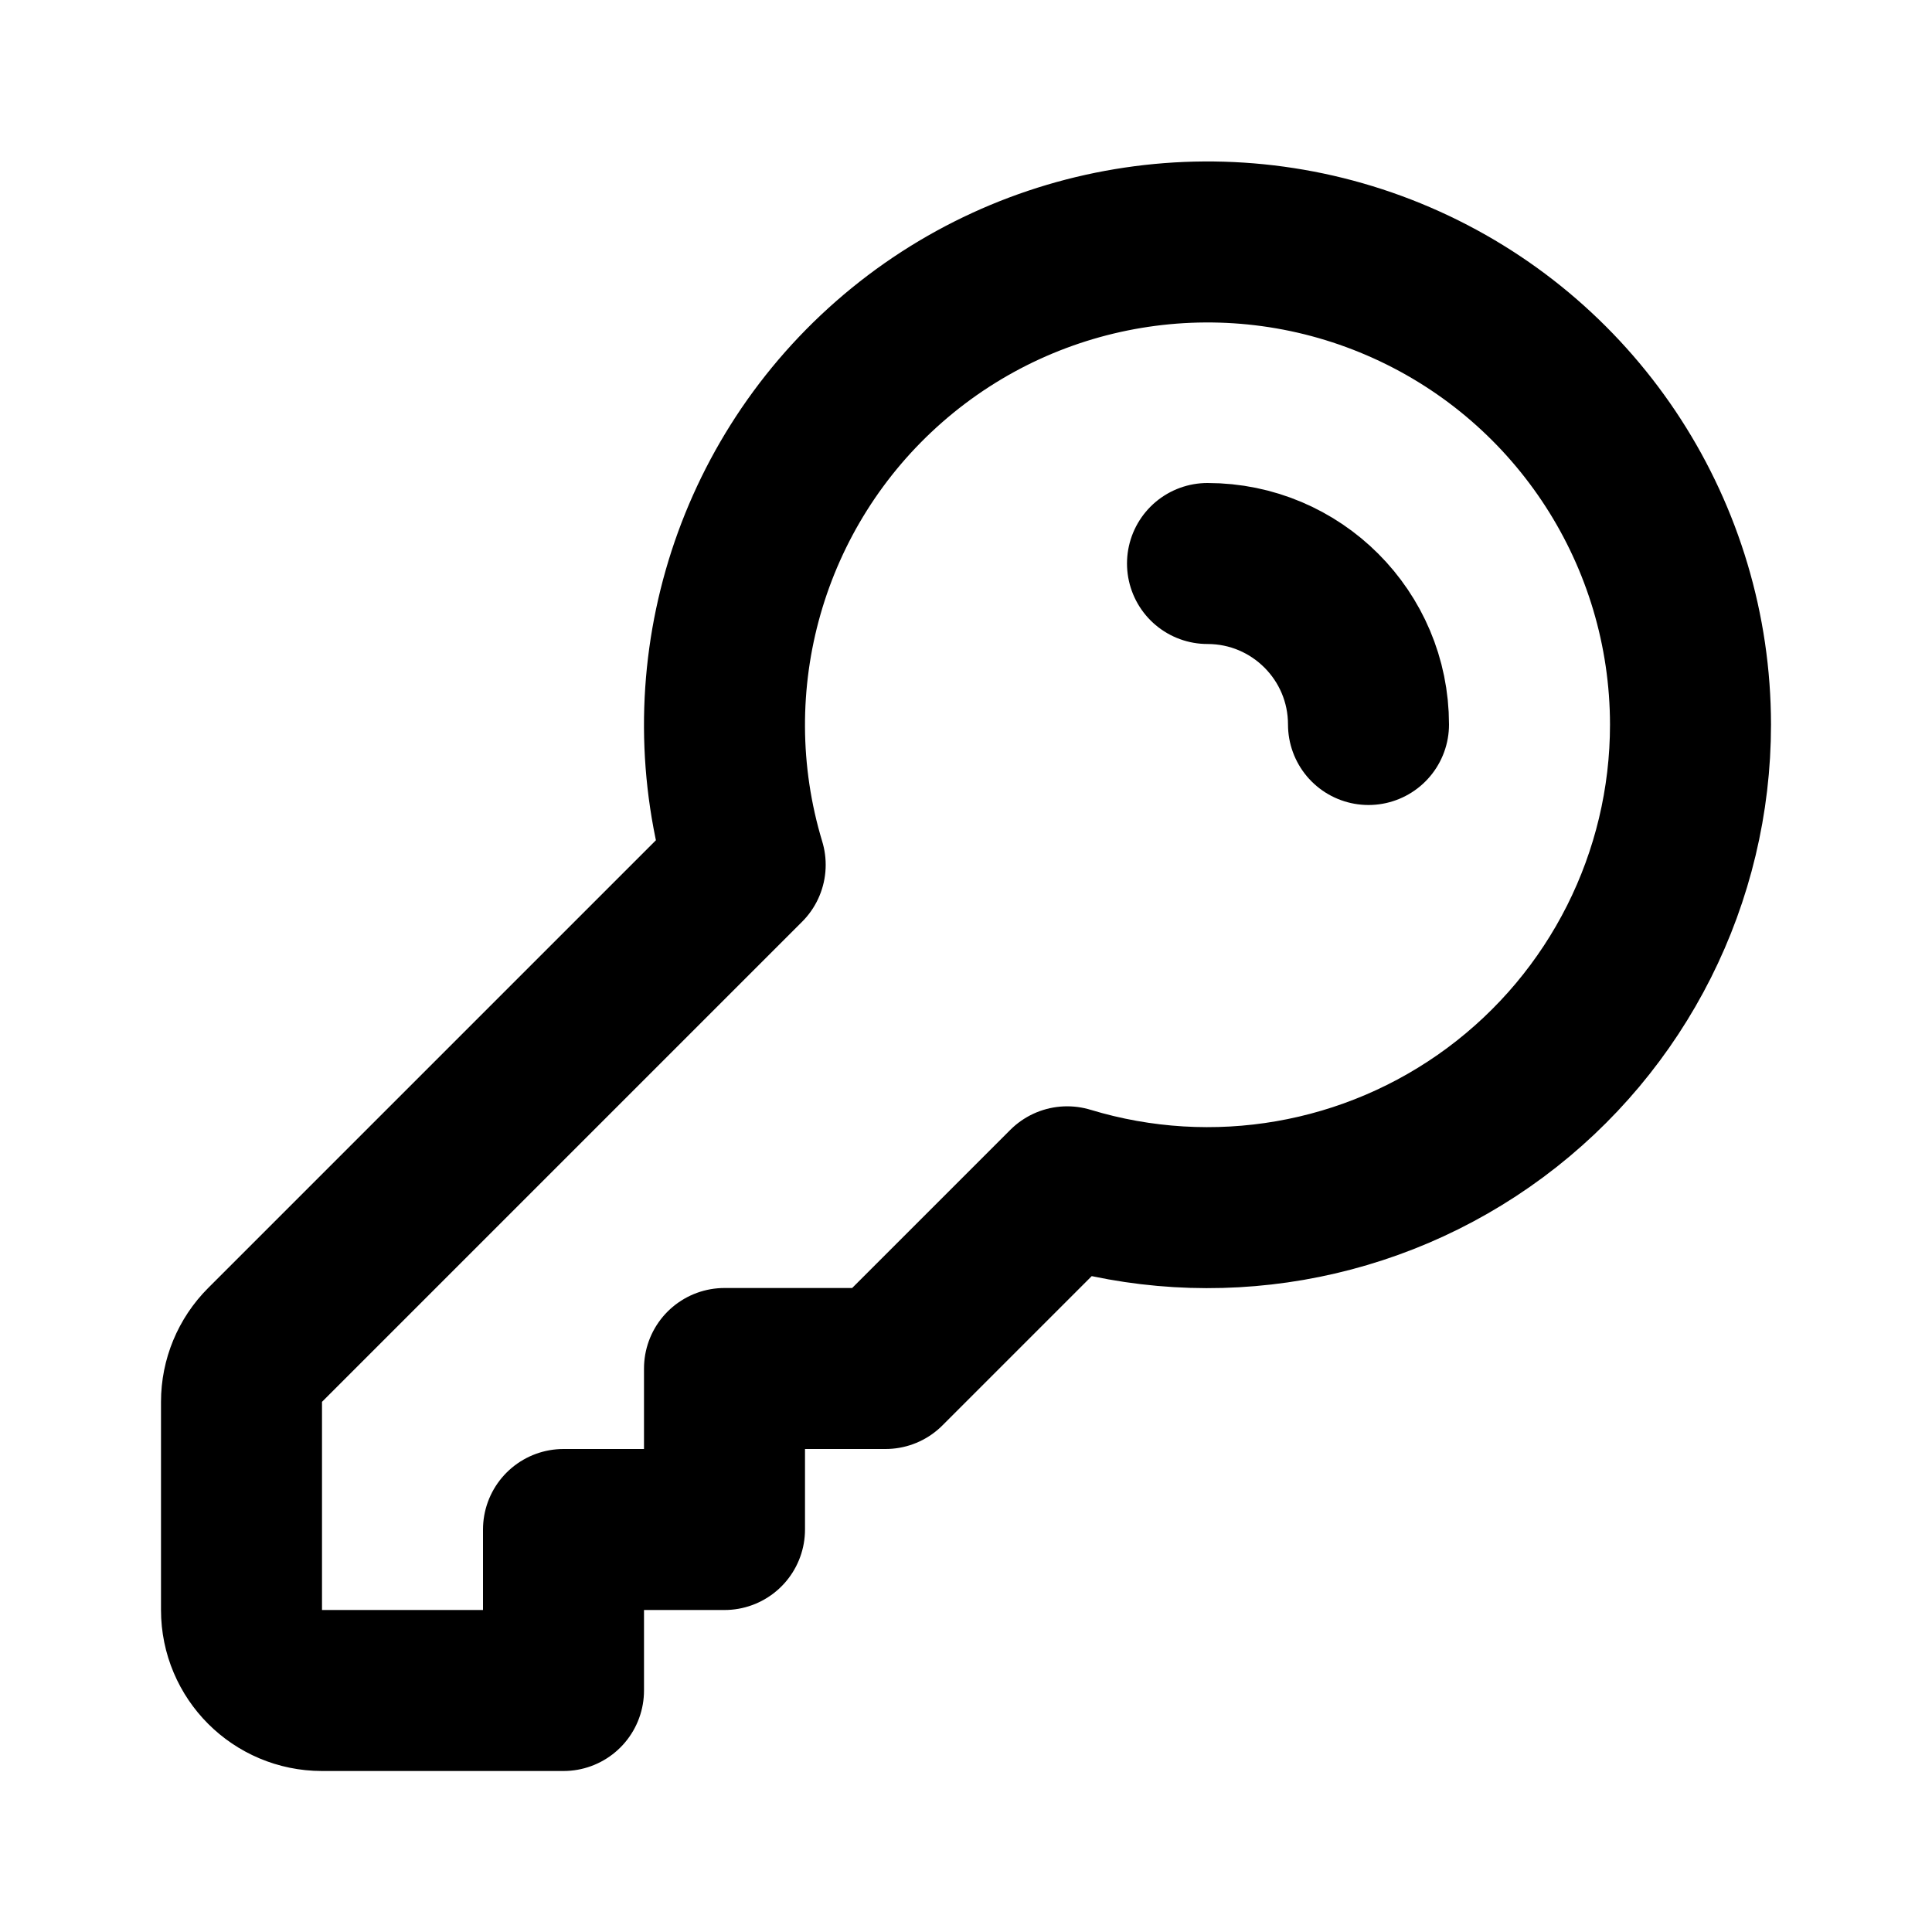
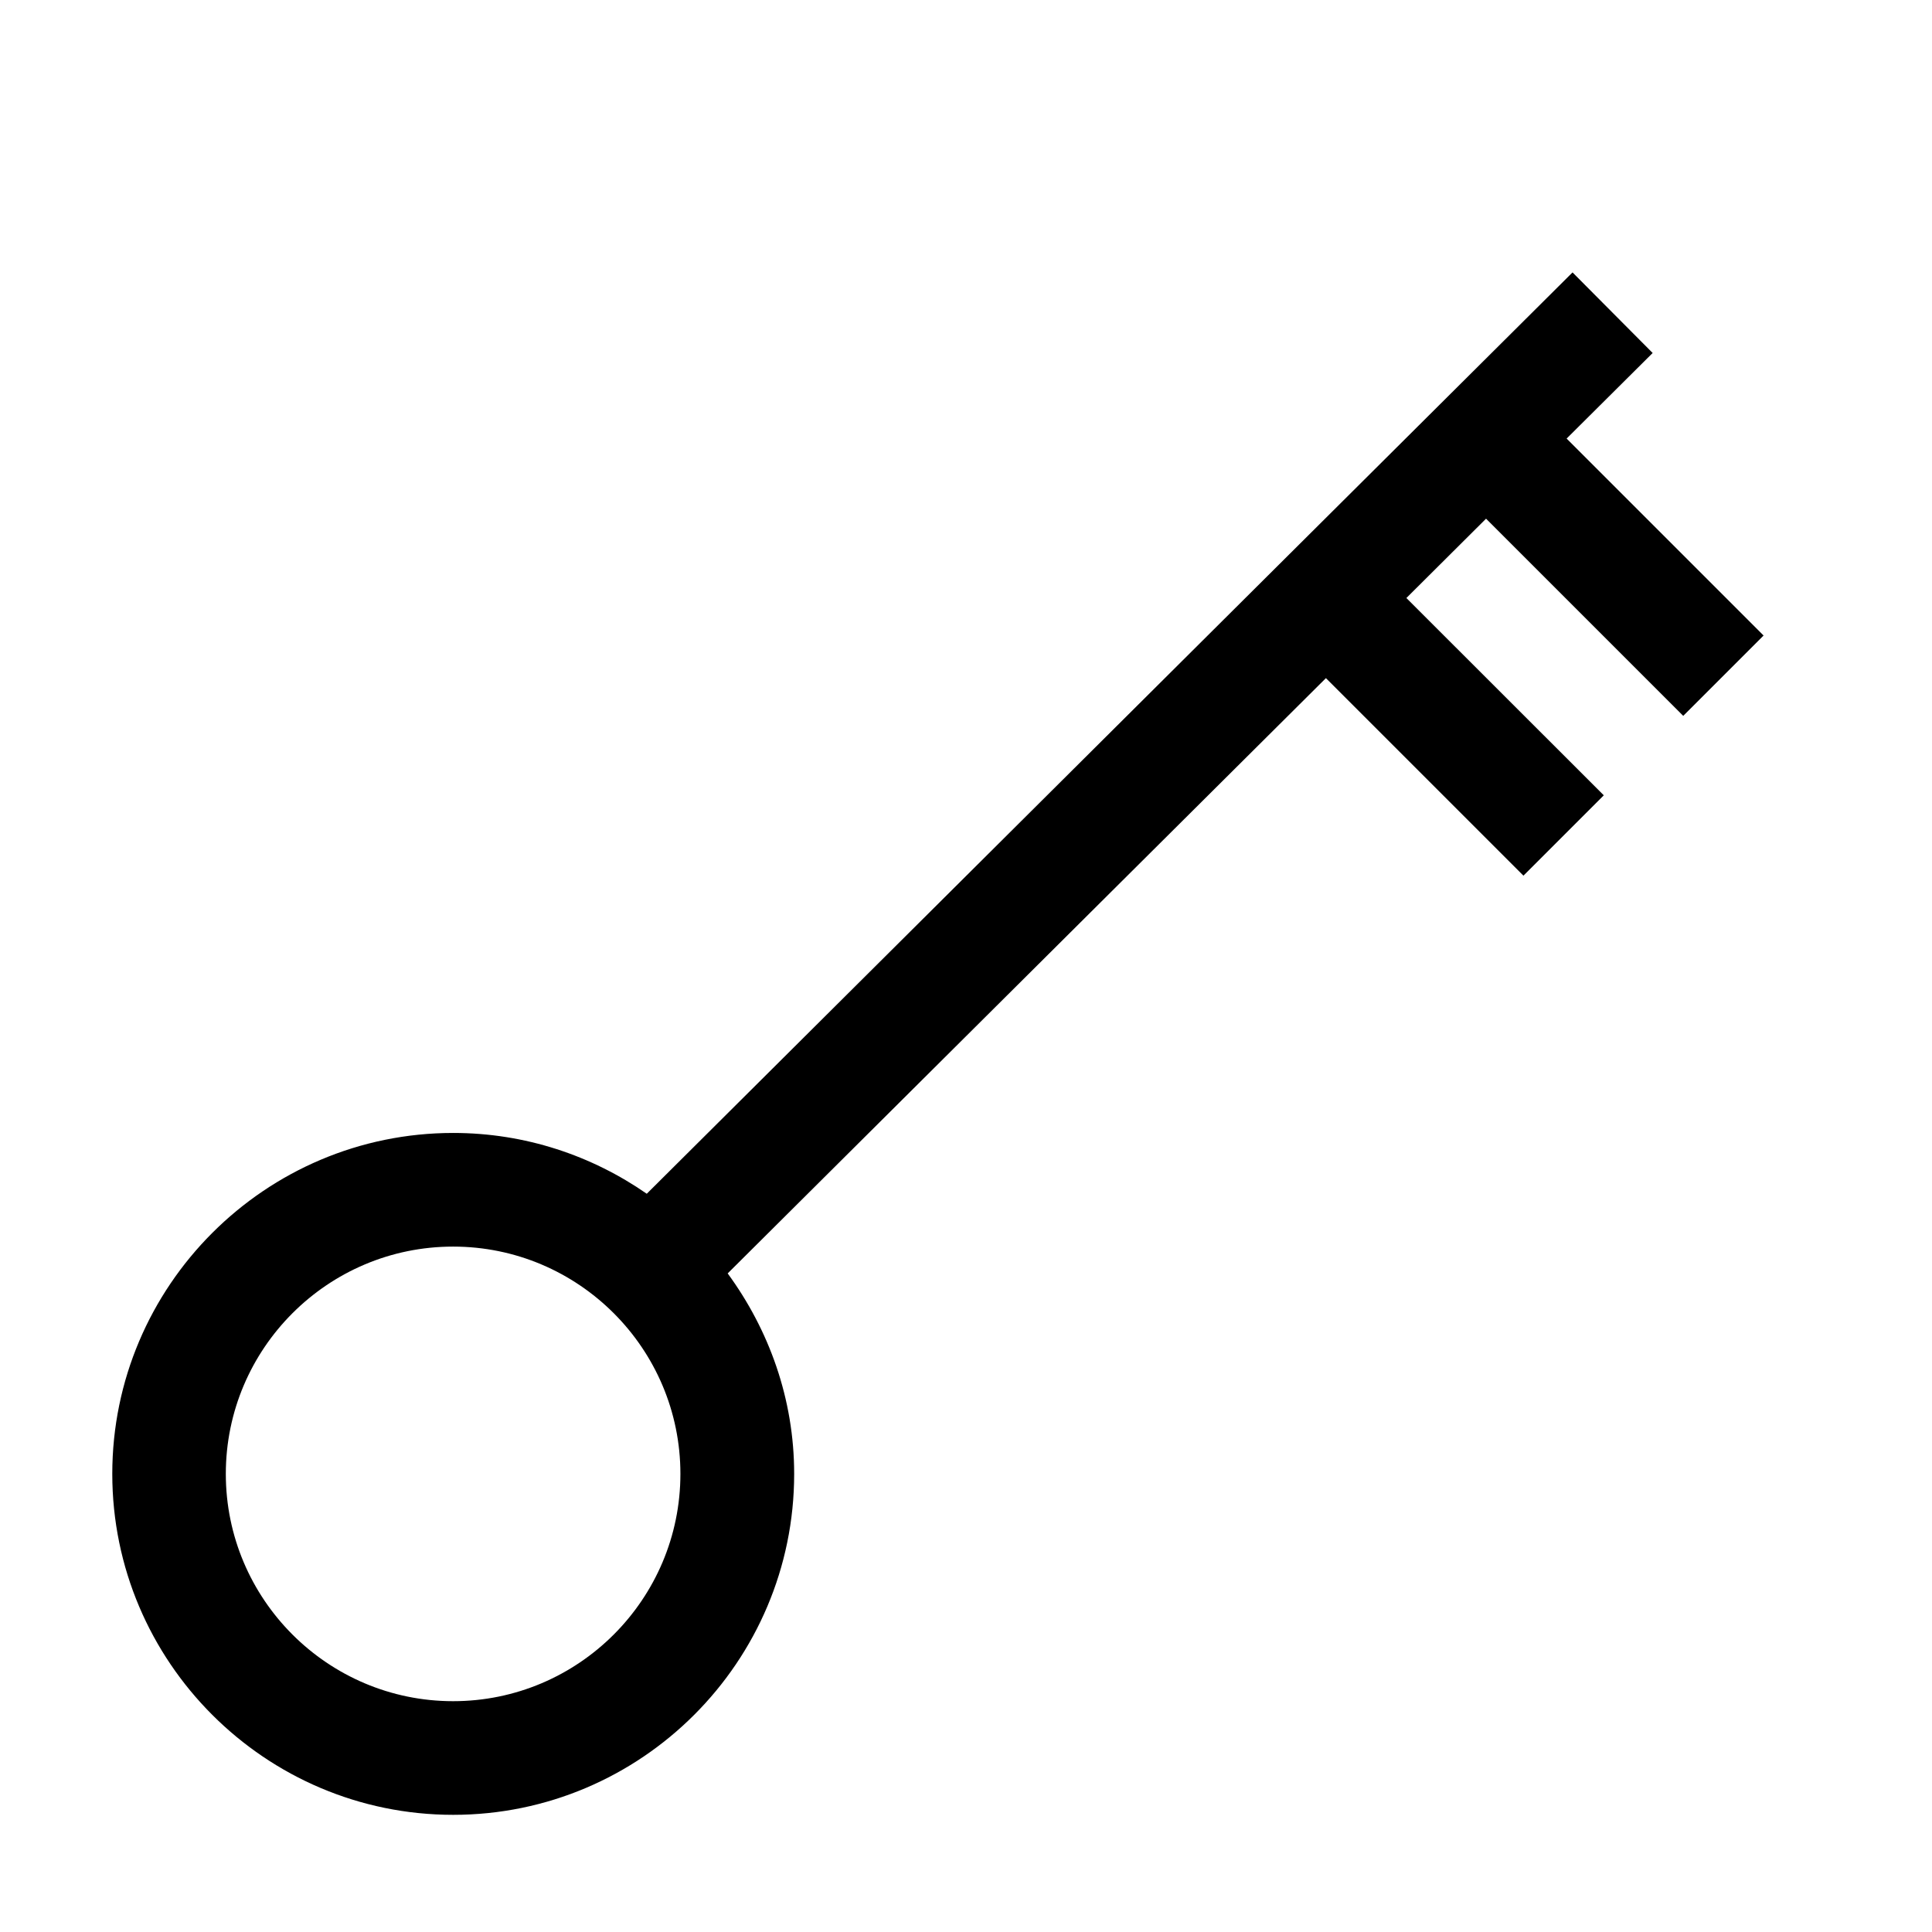
- <svg xmlns="http://www.w3.org/2000/svg" fill="none" viewBox="0 0 24 24" stroke="currentColor">
-   <path stroke-linecap="round" stroke-linejoin="round" stroke-width="2" d="M15 7a2 2 0 012 2m4 0a6 6 0 01-7.743 5.743L11 17H9v2H7v2H4a1 1 0 01-1-1v-2.586a1 1 0 01.293-.707l5.964-5.964A6 6 0 1121 9z" />
+ <svg xmlns="http://www.w3.org/2000/svg" version="1.1" width="17" height="17" viewBox="0 0 17 17">
+   <g>
+ </g>
+   <path d="M14.811 6.299l0.707-0.707-1.733-1.733 0.757-0.753-0.705-0.709-8.146 8.107c-0.484-0.336-1.070-0.535-1.703-0.535-1.654 0-3 1.346-3 3s1.346 3 3 3 3-1.346 3-3c0-0.661-0.222-1.268-0.585-1.764l5.264-5.238 1.738 1.738 0.707-0.707-1.737-1.736 0.701-0.698 1.735 1.735zM3.987 14.969c-1.103 0-2-0.897-2-2s0.897-2 2-2 2 0.897 2 2-0.897 2-2 2z" fill="#000000" />
</svg>
